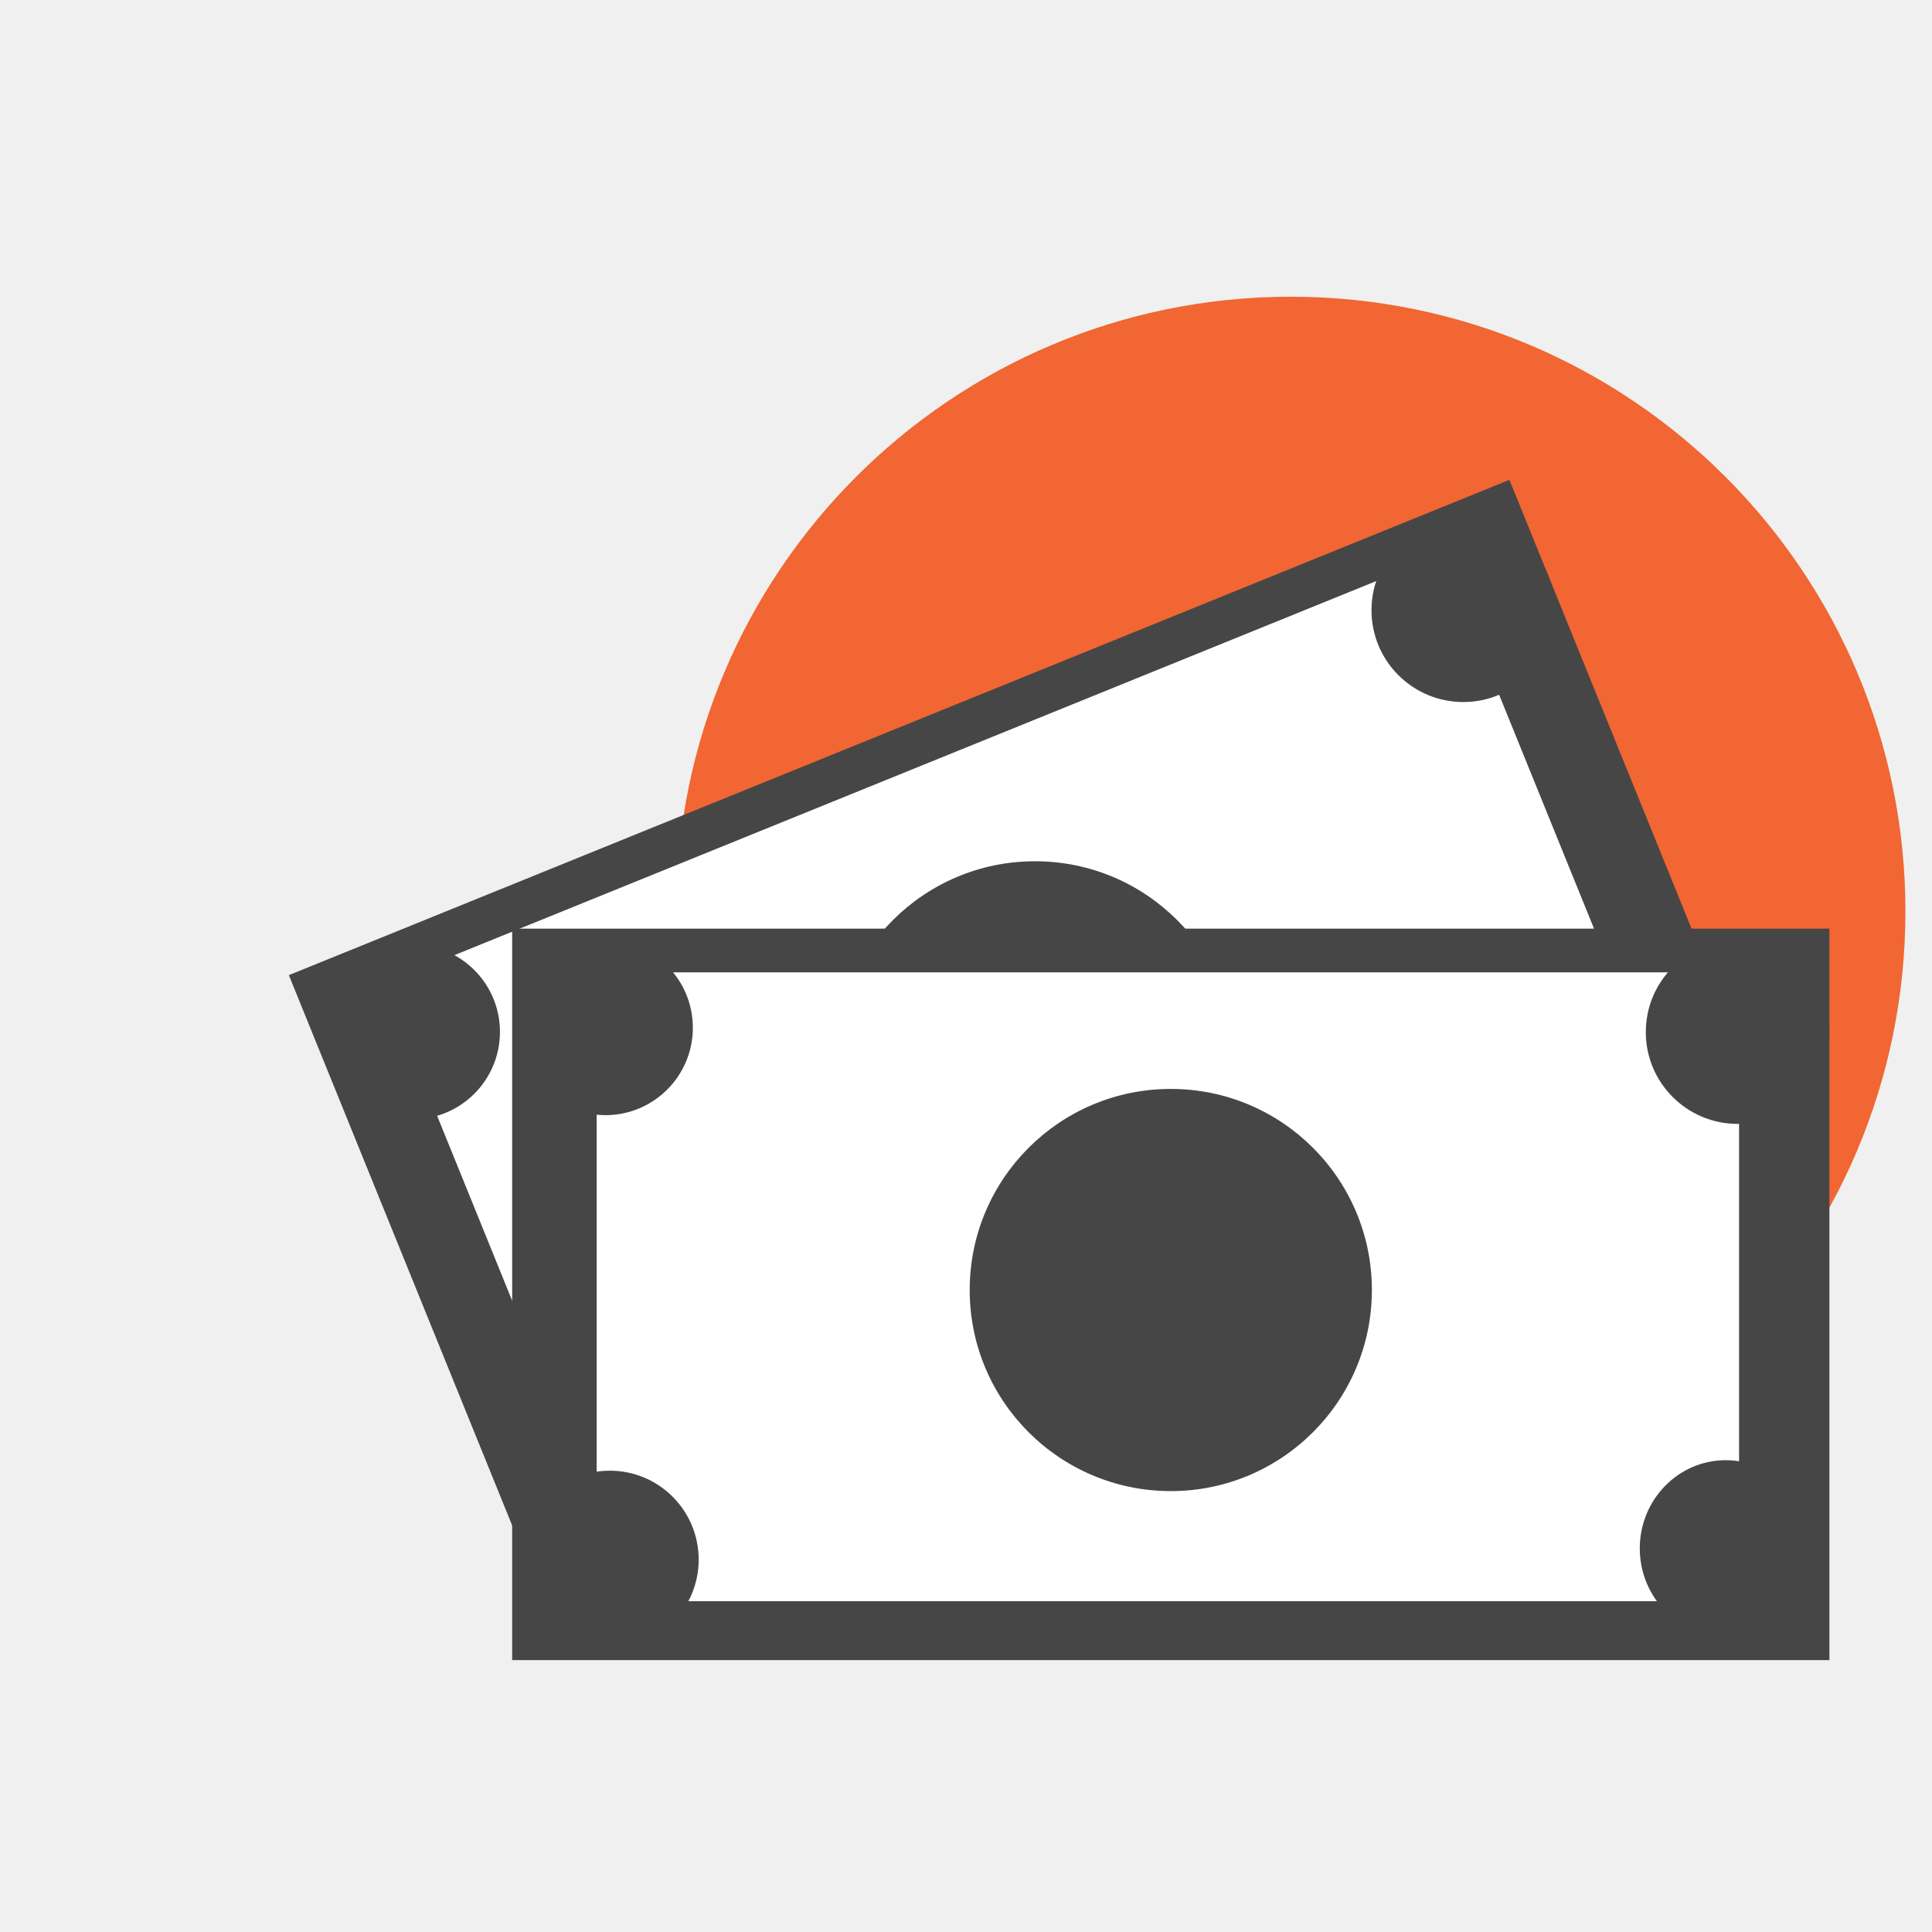
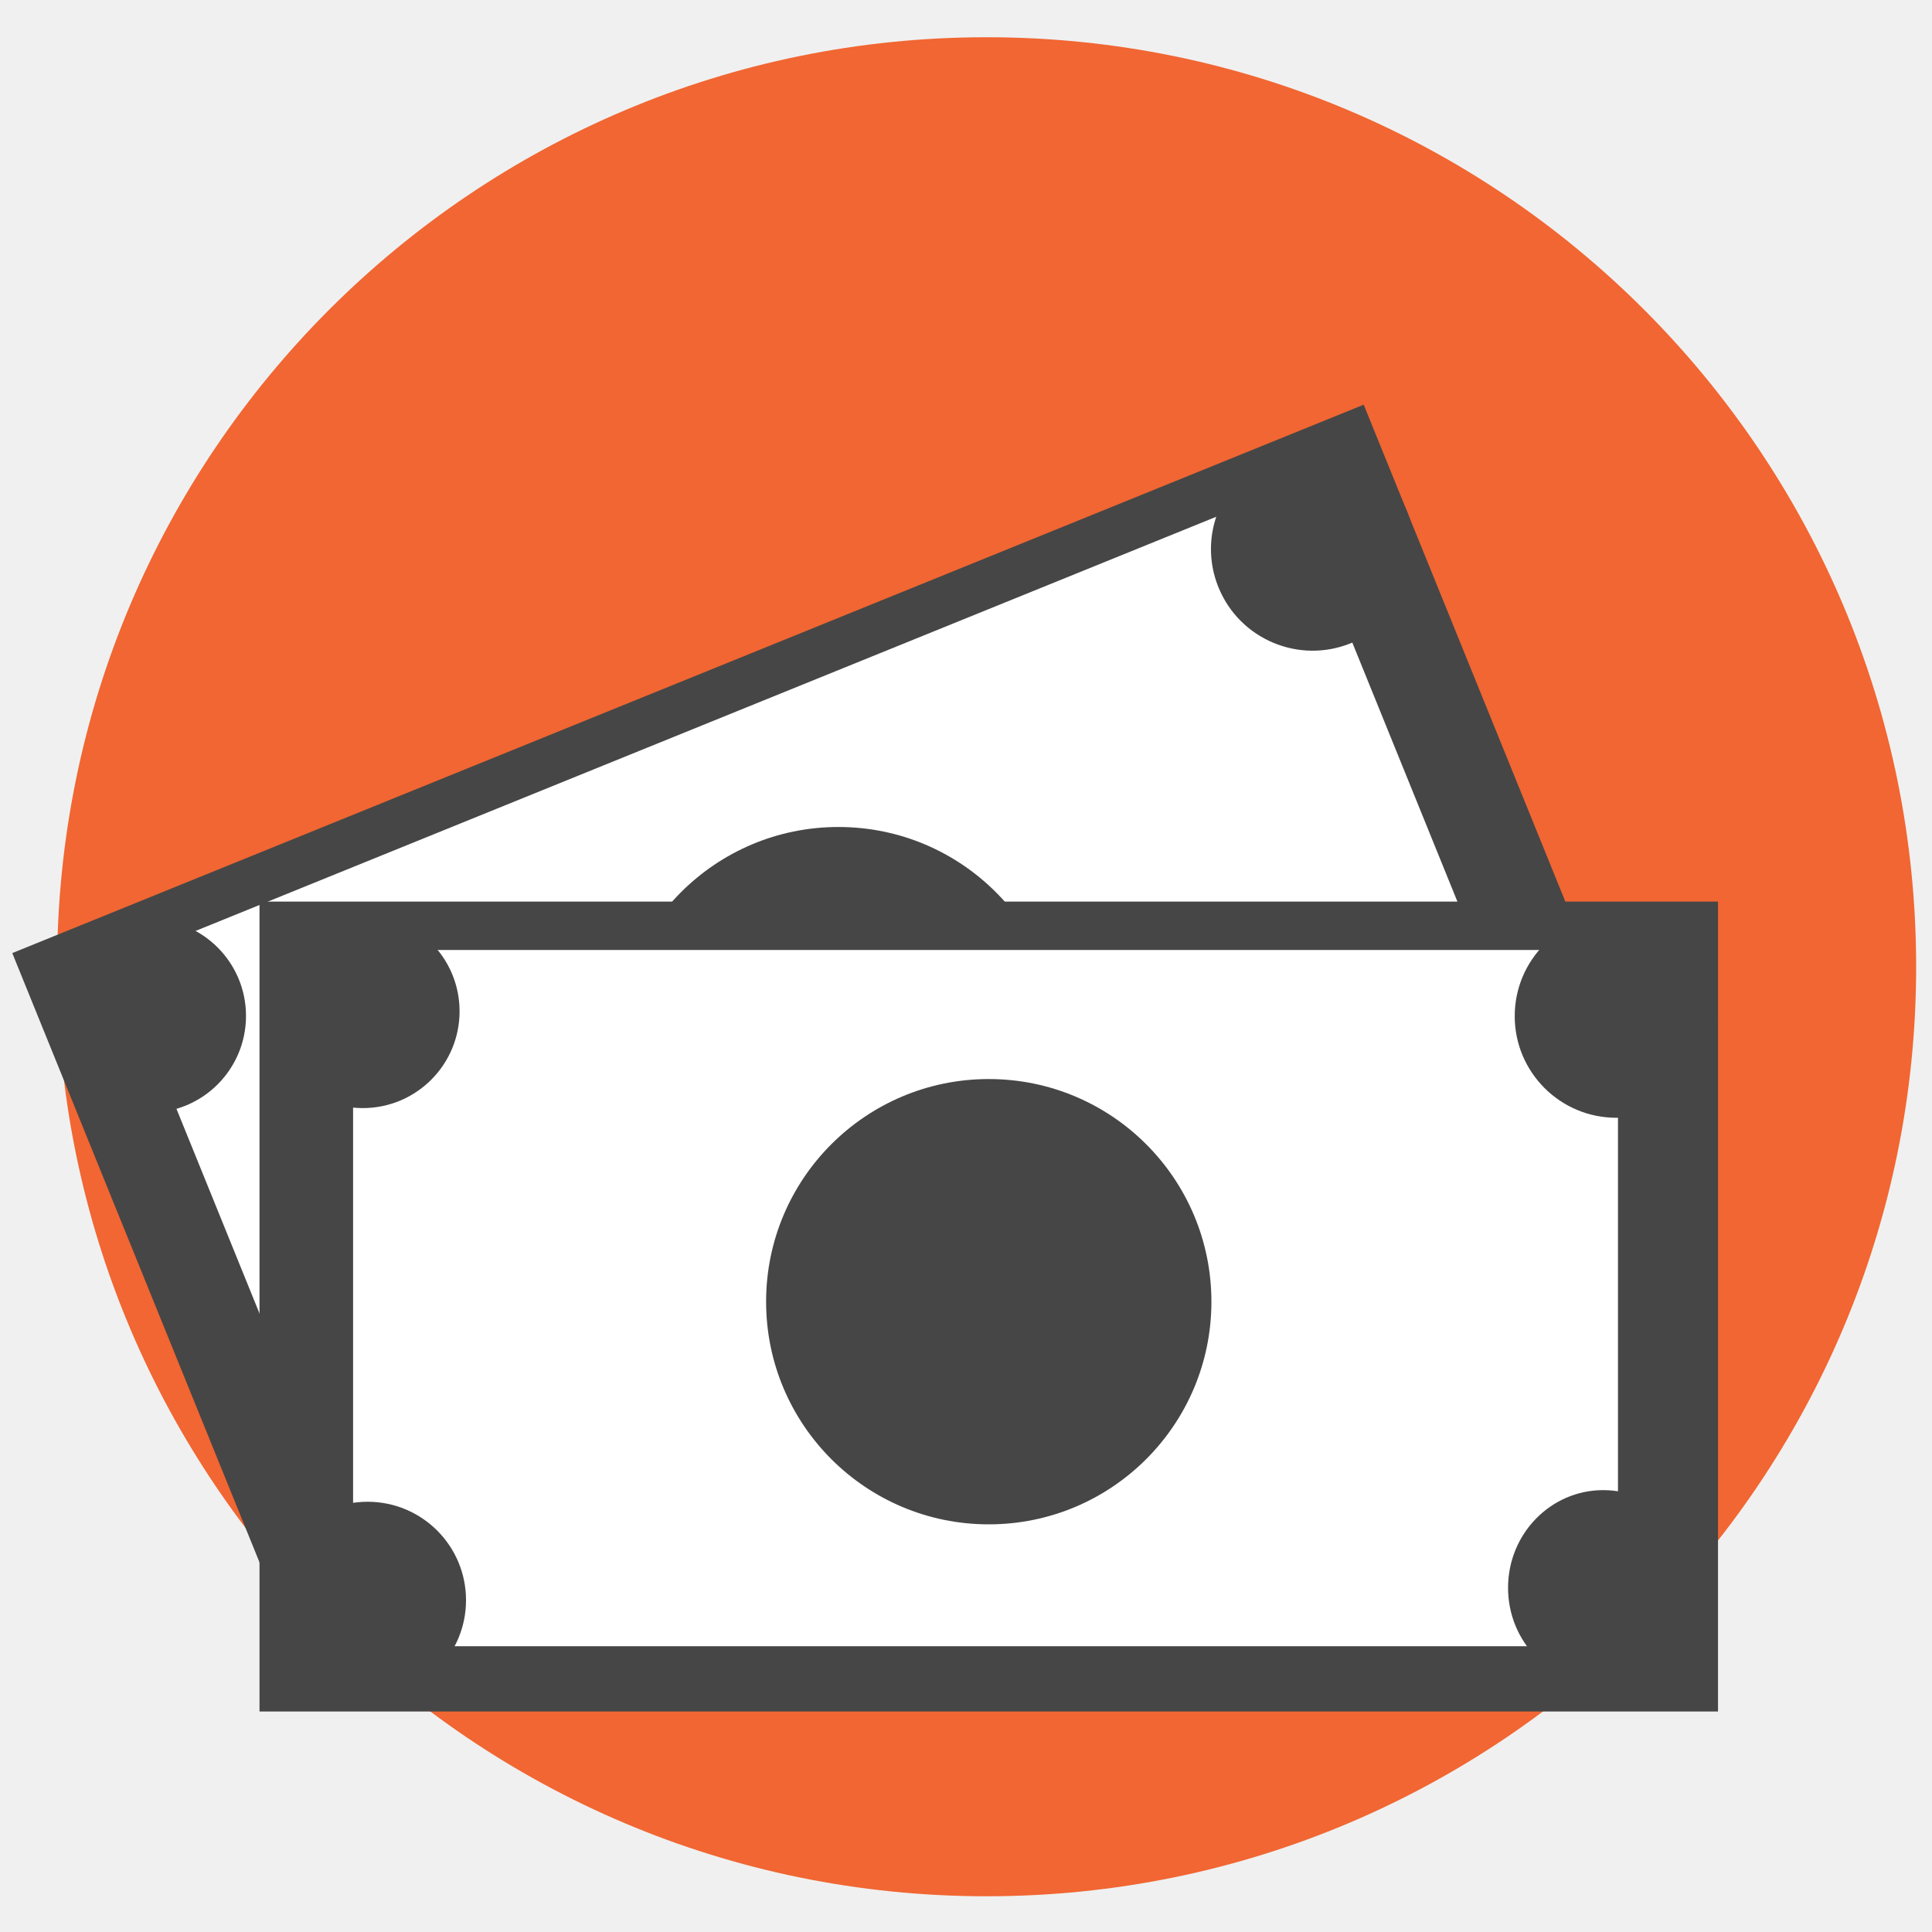
<svg xmlns="http://www.w3.org/2000/svg" version="1.1" id="Layer_1" x="0px" y="0px" width="300px" height="300px" viewBox="0 0 300 300" enable-background="new 0 0 300 300" xml:space="preserve">
  <g>
-     <circle fill="#F16632" cx="200.431" cy="141.516" r="95.442" />
+     <circle fill="#F16632" cx="153.204" cy="150.117" r="144.335" />
    <g>
-       <rect x="58.704" y="108.799" transform="matrix(0.9266 -0.376 0.376 0.9266 -50.4502 72.6793)" fill="#464646" width="204.542" height="113.583" />
-       <rect x="71.416" y="115.843" transform="matrix(0.9266 -0.376 0.376 0.9266 -50.1659 72.2878)" fill="#FFFFFF" width="177.391" height="97.642" />
-       <circle fill="#464646" cx="64.058" cy="160.232" r="13.576" />
-       <circle fill="#464646" cx="95.74" cy="236.503" r="13.802" />
-       <circle fill="#464646" cx="227.219" cy="94.756" r="14.255" />
-       <ellipse transform="matrix(0.9266 -0.376 0.376 0.9266 -45.0638 108.5981)" fill="#464646" cx="255.659" cy="169.737" rx="13.349" ry="13.697" />
-       <circle fill="#464646" cx="160.72" cy="164.96" r="31.224" />
+       <rect x="17.241" y="100.803" transform="matrix(0.9266 -0.376 0.376 0.9266 -51.9716 61.0722)" fill="#464646" width="226.472" height="125.761" />
+       <rect x="31.316" y="108.602" transform="matrix(0.9266 -0.376 0.376 0.9266 -51.656 60.6377)" fill="#FFFFFF" width="196.412" height="108.111" />
+       <circle fill="#464646" cx="23.169" cy="157.752" r="15.031" />
+       <circle fill="#464646" cx="58.248" cy="242.199" r="15.282" />
+       <path fill="#464646" d="M218.45,79.319c3.277,8.077-0.615,17.282-8.693,20.56c-8.076,3.276-17.28-0.613-20.558-8.69    c-3.279-8.077,0.614-17.282,8.69-20.56C205.964,67.352,215.171,71.242,218.45,79.319z" />
+       <ellipse transform="matrix(0.9266 -0.376 0.376 0.9266 -46.0038 100.8258)" fill="#464646" cx="235.313" cy="168.274" rx="14.781" ry="15.166" />
+       <circle fill="#464646" cx="130.194" cy="162.987" r="34.572" />
    </g>
    <g>
-       <rect x="79.528" y="144.198" fill="#464646" width="204.542" height="113.584" />
-       <rect x="92.651" y="150.986" fill="#FFFFFF" width="177.391" height="97.643" />
-       <circle fill="#464646" cx="94.009" cy="159.584" r="13.576" />
-       <circle fill="#464646" cx="94.688" cy="242.17" r="13.802" />
-       <circle fill="#464646" cx="269.815" cy="160.263" r="14.255" />
-       <ellipse fill="#464646" cx="267.975" cy="240.435" rx="13.35" ry="13.697" />
-       <circle fill="#464646" cx="181.799" cy="200.312" r="31.225" />
+       <rect x="40.297" y="139.998" fill="#464646" width="226.474" height="125.762" />
+       <rect x="54.827" y="147.513" fill="#FFFFFF" width="196.412" height="108.112" />
+       <circle fill="#464646" cx="56.331" cy="157.033" r="15.031" />
+       <circle fill="#464646" cx="57.082" cy="248.474" r="15.282" />
+       <circle fill="#464646" cx="250.988" cy="157.785" r="15.783" />
+       <ellipse fill="#464646" cx="248.949" cy="246.552" rx="14.78" ry="15.166" />
+       <circle fill="#464646" cx="153.534" cy="202.127" r="34.573" />
    </g>
  </g>
</svg>
